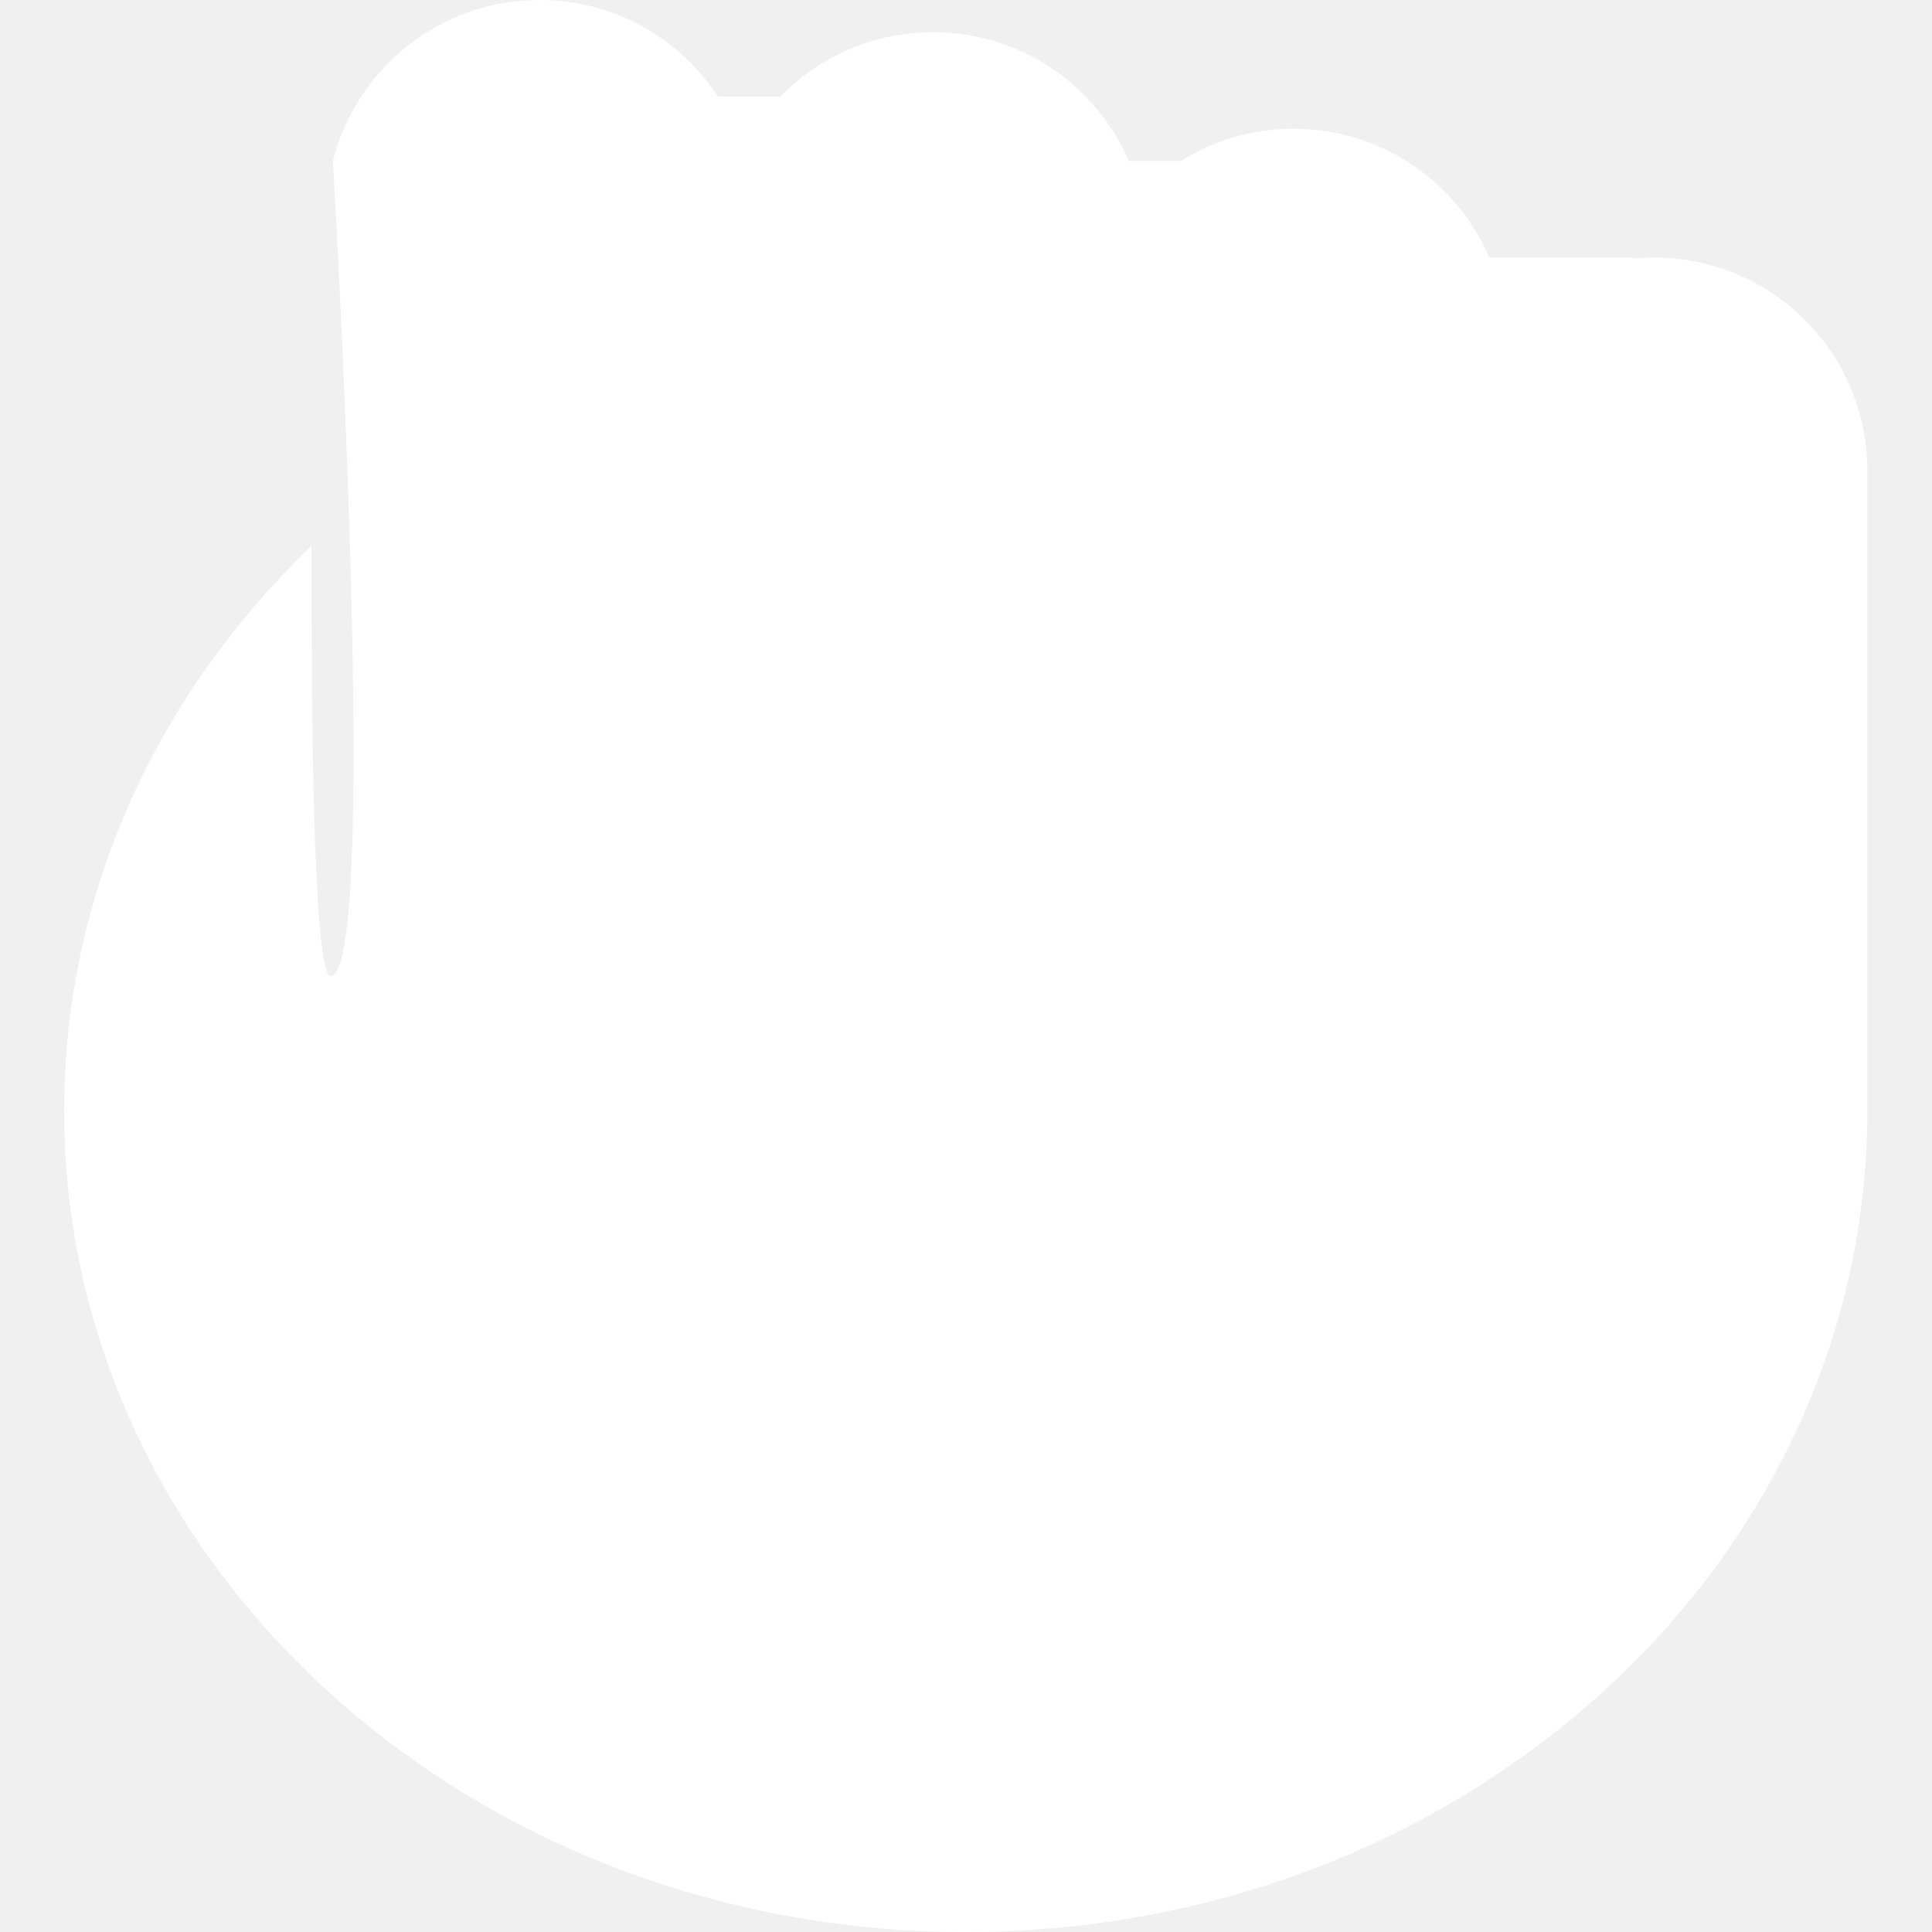
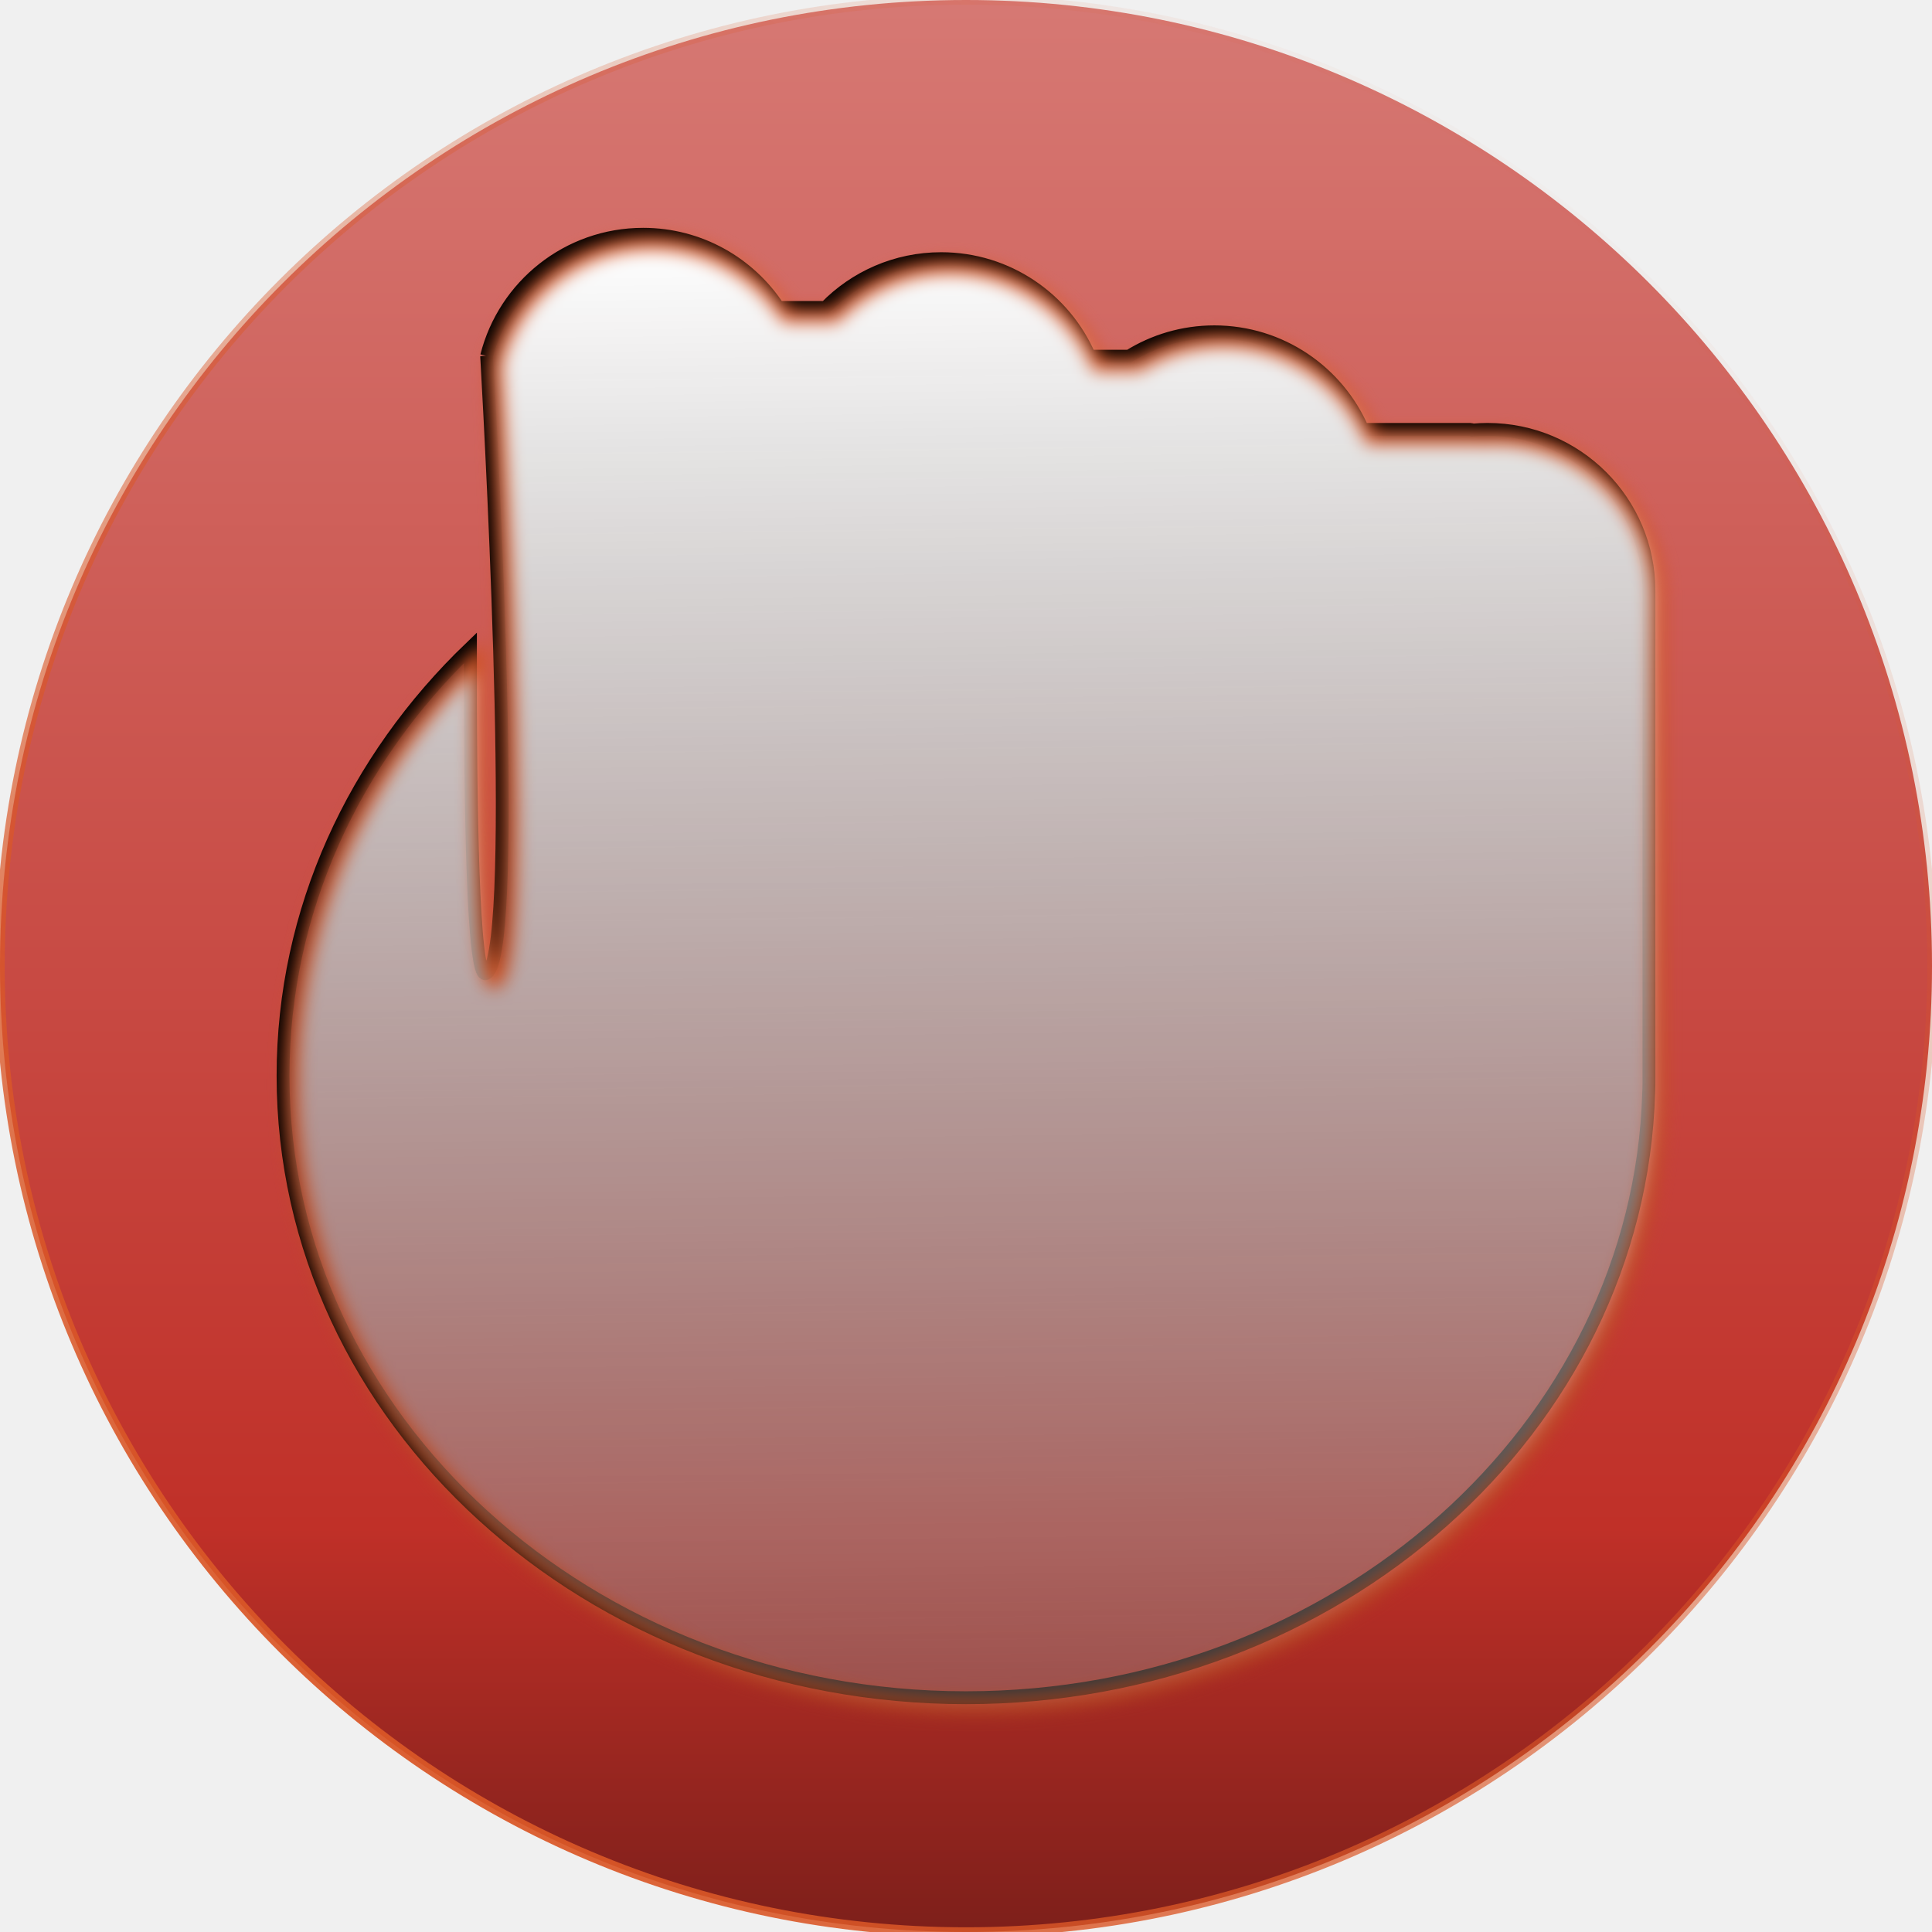
- <svg xmlns="http://www.w3.org/2000/svg" width="512" height="512" viewBox="0 0 512 512" fill="none">
-   <path fill-rule="evenodd" clip-rule="evenodd" d="M88.234 42.566C94.43 18.101 116.593 0 142.983 0C162.778 0 180.195 10.185 190.279 25.6H206.792C217.051 15.072 231.384 8.533 247.245 8.533C270.499 8.533 290.471 22.588 299.129 42.667H312.954C321.617 37.258 331.853 34.133 342.818 34.133C366.073 34.133 386.044 48.188 394.702 68.267H432.297C432.618 68.267 432.919 68.353 433.178 68.504C434.895 68.347 436.634 68.267 438.391 68.267C469.582 68.267 494.866 93.551 494.866 124.742V294.086L494.867 294.4L494.866 294.714V297.153C494.866 298.186 494.838 299.215 494.782 300.239C491.384 417.717 385.749 512 255.933 512C123.974 512 17 414.577 17 294.4C17 236.391 41.925 183.683 82.553 144.675C82.452 201.228 83.407 259.694 87.811 258.691C99.601 256.003 90.389 80.84 88.234 42.566Z" fill="white" />
+ <svg xmlns="http://www.w3.org/2000/svg" xmlns:xlink="http://www.w3.org/1999/xlink" viewBox="0 0 675.922 675.922" fill="none" version="1.1" id="svg4">
+   <defs id="defs8">
+     <linearGradient id="linearGradient4172">
+       <stop style="stop-color:#da5727;stop-opacity:1;" offset="0" id="stop4168" />
+       <stop style="stop-color:#da5727;stop-opacity:0;" offset="1" id="stop4170" />
+     </linearGradient>
+     <linearGradient id="linearGradient4040">
+       <stop style="stop-color:#ffffff;stop-opacity:1;" offset="0" id="stop4036" />
+       <stop style="stop-color:#ffffff;stop-opacity:0;" offset="1" id="stop4038" />
+     </linearGradient>
+     <linearGradient id="linearGradient4020">
+       <stop style="stop-color:#da5727;stop-opacity:1;" offset="0" id="stop4016" />
+       <stop style="stop-color:#ac441e;stop-opacity:1;" offset="1" id="stop4018" />
+     </linearGradient>
+     <linearGradient xlink:href="#linearGradient31173" id="linearGradient31175" x1="87.089" y1="-3.407" x2="87.089" y2="174.896" gradientUnits="userSpaceOnUse" gradientTransform="matrix(3.779528,0,0,3.779528,8.127636,-663.7226)" />
+     <linearGradient id="linearGradient31173">
+       <stop style="stop-color:#7d1f1a;stop-opacity:1;" offset="0" id="stop31905" />
+       <stop style="stop-color:#c03028;stop-opacity:1;" offset="0.211" id="stop31171" />
+       <stop style="stop-color:#d67873;stop-opacity:1;" offset="1" id="stop31169" />
+     </linearGradient>
+     <linearGradient xlink:href="#linearGradient4020" id="linearGradient4022" x1="328.936" y1="79.053" x2="336.366" y2="730.474" gradientUnits="userSpaceOnUse" />
+     <filter style="color-interpolation-filters:sRGB;" id="filter4034" x="-0.02" y="-0.018" width="1.046" height="1.043">
+       <feOffset dy="3" dx="3" id="feOffset4024" />
+       <feGaussianBlur stdDeviation="3" result="blur" id="feGaussianBlur4026" />
+       <feFlood flood-color="rgb(0,0,0)" flood-opacity="1" result="flood" id="feFlood4028" />
+       <feComposite in="flood" in2="SourceGraphic" operator="in" result="composite" id="feComposite4030" />
+       <feBlend in="blur" in2="composite" mode="normal" id="feBlend4032" />
+     </filter>
+     <linearGradient xlink:href="#linearGradient4040" id="linearGradient4042" x1="328.936" y1="79.053" x2="336.366" y2="730.474" gradientUnits="userSpaceOnUse" />
+     <linearGradient xlink:href="#linearGradient4172" id="linearGradient4174" x1="130.012" y1="-663.61" x2="563.245" y2="-63.078" gradientUnits="userSpaceOnUse" />
+   </defs>
+   <circle style="fill:url(#linearGradient31175);fill-opacity:1;fill-rule:evenodd;stroke-width:3.3;stroke-dasharray:none;stroke:url(#linearGradient4174)" id="circle3082" cx="337.961" cy="-337.961" transform="scale(1,-1)" r="337.961" />
+   <path fill-rule="evenodd" clip-rule="evenodd" d="m 170.261,124.527 c 6.196,-24.464 28.359,-42.566 54.749,-42.566 19.795,0 37.212,10.185 47.296,25.6 h 16.513 c 10.259,-10.528 24.592,-17.067 40.453,-17.067 23.254,0 43.226,14.055 51.884,34.133 h 13.825 c 8.663,-5.408 18.899,-8.533 29.864,-8.533 23.255,0 43.226,14.055 51.884,34.133 h 37.595 c 0.321,0 0.622,0.086 0.881,0.237 1.717,-0.157 3.456,-0.237 5.213,-0.237 31.191,0 56.475,25.285 56.475,56.475 v 169.344 l 10e-4,0.314 -10e-4,0.314 v 2.439 c 0,1.033 -0.028,2.062 -0.084,3.086 -3.398,117.478 -109.033,211.761 -238.849,211.761 -131.959,0 -238.933,-97.423 -238.933,-217.6 0,-58.009 24.925,-110.717 65.553,-149.725 -0.101,56.553 0.854,115.019 5.257,114.016 11.79,-2.688 2.578,-177.851 0.423,-216.125 z" fill="#ffffff" id="path2" style="stroke:url(#linearGradient4022);filter:url(#filter4034);stroke-width:4.5;stroke-dasharray:none;fill:url(#linearGradient4042);fill-opacity:1" />
</svg>
